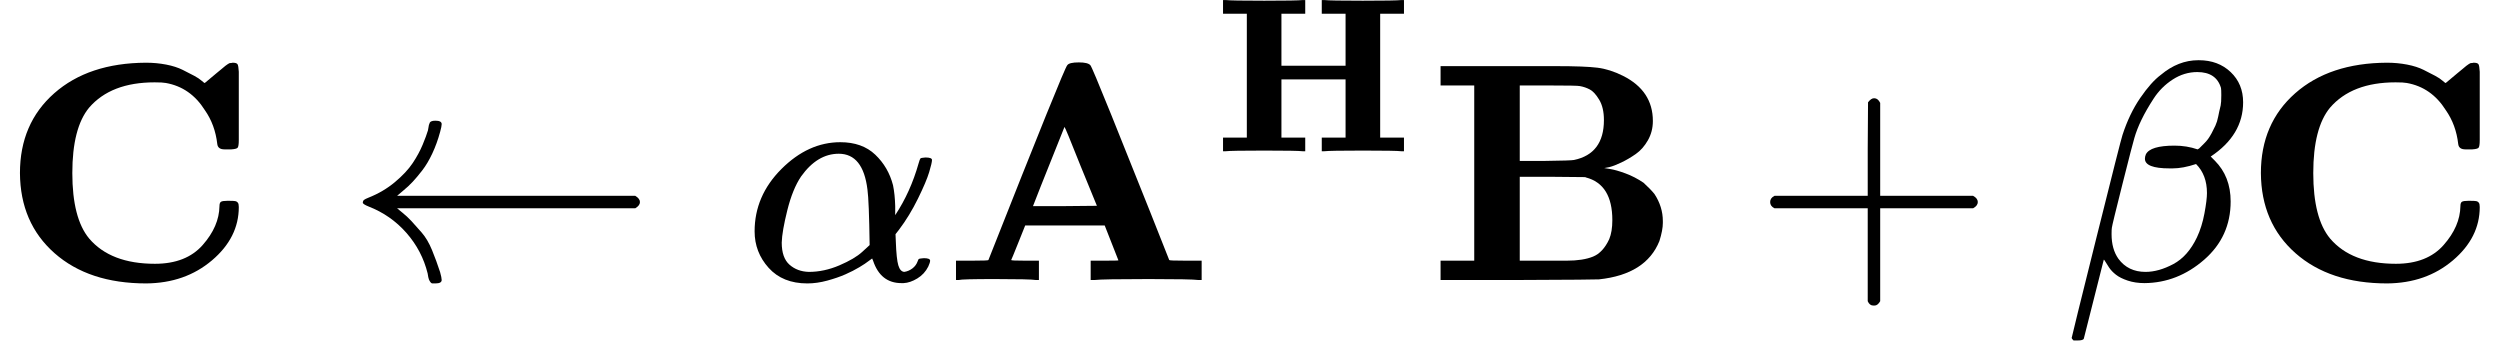
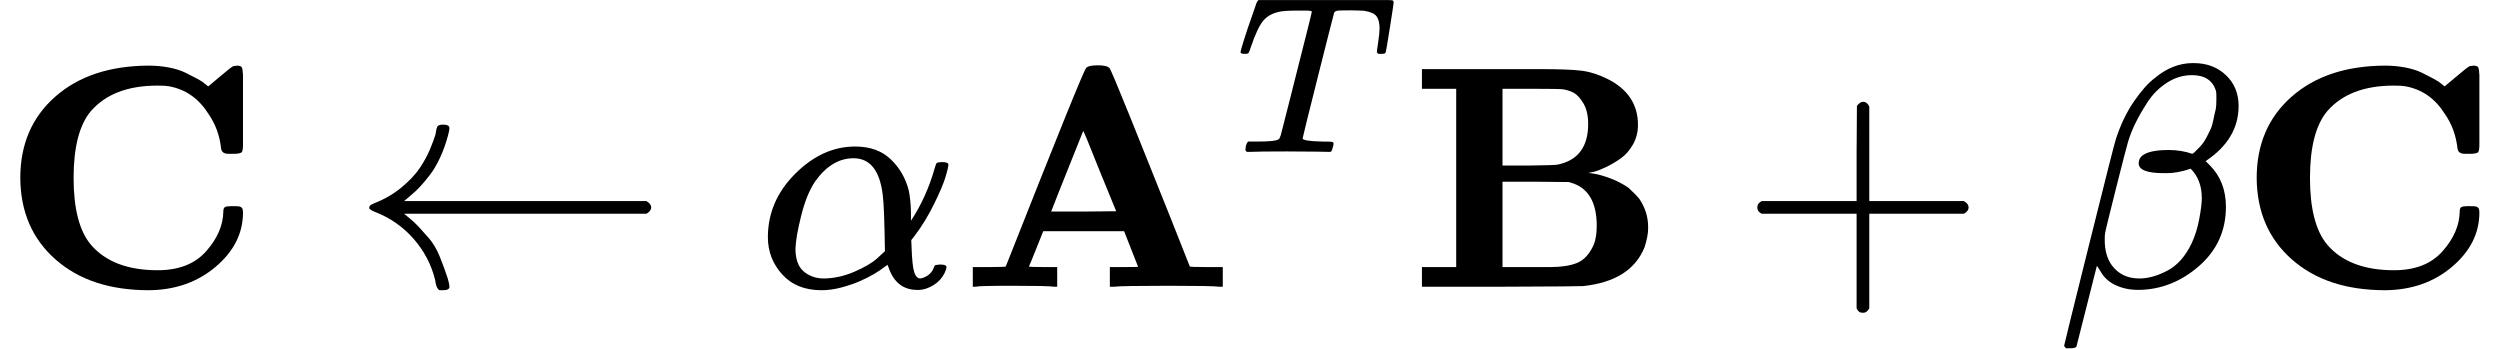
- <svg xmlns="http://www.w3.org/2000/svg" xmlns:xlink="http://www.w3.org/1999/xlink" width="145.144px" height="19.768px" viewBox="0 -898.1 8019.4 1092.1">
+ <svg xmlns="http://www.w3.org/2000/svg" xmlns:xlink="http://www.w3.org/1999/xlink" width="142.640px" height="19.872px" viewBox="0 -903.8 7880.8 1097.8">
  <defs>
-     <path id="MJX-37-TEX-B-43" d="M64 343Q64 502 174 599T468 697Q502 697 533 691T586 674T623 655T647 639T657 632L694 663Q703 670 711 677T723 687T730 692T735 695T740 696T746 697Q759 697 762 692T766 668V627V489V449Q766 428 762 424T742 419H732H720Q699 419 697 436Q690 498 657 545Q611 618 532 632Q522 634 496 634Q356 634 286 553Q232 488 232 343T286 133Q355 52 497 52Q597 52 650 112T704 237Q704 248 709 251T729 254H735Q750 254 755 253T763 248T766 234Q766 136 680 63T469 -11Q285 -11 175 86T64 343Z" />
-     <path id="MJX-37-TEX-N-2190" d="M944 261T944 250T929 230H165Q167 228 182 216T211 189T244 152T277 96T303 25Q308 7 308 0Q308 -11 288 -11Q281 -11 278 -11T272 -7T267 2T263 21Q245 94 195 151T73 236Q58 242 55 247Q55 254 59 257T73 264Q121 283 158 314T215 375T247 434T264 480L267 497Q269 503 270 505T275 509T288 511Q308 511 308 500Q308 493 303 475Q293 438 278 406T246 352T215 315T185 287T165 270H929Q944 261 944 250Z" />
-     <path id="MJX-37-TEX-I-3B1" d="M34 156Q34 270 120 356T309 442Q379 442 421 402T478 304Q484 275 485 237V208Q534 282 560 374Q564 388 566 390T582 393Q603 393 603 385Q603 376 594 346T558 261T497 161L486 147L487 123Q489 67 495 47T514 26Q528 28 540 37T557 60Q559 67 562 68T577 70Q597 70 597 62Q597 56 591 43Q579 19 556 5T512 -10H505Q438 -10 414 62L411 69L400 61Q390 53 370 41T325 18T267 -2T203 -11Q124 -11 79 39T34 156ZM208 26Q257 26 306 47T379 90L403 112Q401 255 396 290Q382 405 304 405Q235 405 183 332Q156 292 139 224T121 120Q121 71 146 49T208 26Z" />
-     <path id="MJX-37-TEX-B-41" d="M296 0Q278 3 164 3Q58 3 49 0H40V62H92Q144 62 144 64Q388 682 397 689Q403 698 434 698Q463 698 471 689Q475 686 538 530T663 218L724 64Q724 62 776 62H828V0H817Q796 3 658 3Q509 3 485 0H472V62H517Q561 62 561 63L517 175H262L240 120Q218 65 217 64Q217 62 261 62H306V0H296ZM390 237L492 238L440 365Q390 491 388 491Q287 239 287 237H390Z" />
-     <path id="MJX-37-TEX-B-48" d="M400 0Q376 3 226 3Q75 3 51 0H39V62H147V624H39V686H51Q75 683 226 683Q376 683 400 686H412V624H304V388H595V624H487V686H499Q523 683 673 683Q824 683 848 686H860V624H752V62H860V0H848Q824 3 674 3Q523 3 499 0H487V62H595V326H304V62H412V0H400Z" />
-     <path id="MJX-37-TEX-B-42" d="M720 510Q720 476 704 448T665 404T619 377T580 362L564 359L583 356Q602 353 632 342T690 312Q712 292 725 276Q752 235 752 189V183Q752 160 741 125Q698 18 547 2Q543 1 288 0H39V62H147V624H39V686H264H409Q502 686 542 681T624 655Q720 607 720 510ZM563 513Q563 553 548 578T518 611T486 622Q479 624 385 624H293V382H375Q458 383 467 385Q563 405 563 513ZM590 192Q590 307 505 329Q504 330 503 330L398 331H293V62H391H400H444Q496 62 528 75T580 131Q590 155 590 192Z" />
-     <path id="MJX-37-TEX-N-2B" d="M56 237T56 250T70 270H369V420L370 570Q380 583 389 583Q402 583 409 568V270H707Q722 262 722 250T707 230H409V-68Q401 -82 391 -82H389H387Q375 -82 369 -68V230H70Q56 237 56 250Z" />
-     <path id="MJX-37-TEX-I-3B2" d="M29 -194Q23 -188 23 -186Q23 -183 102 134T186 465Q208 533 243 584T309 658Q365 705 429 705H431Q493 705 533 667T573 570Q573 465 469 396L482 383Q533 332 533 252Q533 139 448 65T257 -10Q227 -10 203 -2T165 17T143 40T131 59T126 65L62 -188Q60 -194 42 -194H29ZM353 431Q392 431 427 419L432 422Q436 426 439 429T449 439T461 453T472 471T484 495T493 524T501 560Q503 569 503 593Q503 611 502 616Q487 667 426 667Q384 667 347 643T286 582T247 514T224 455Q219 439 186 308T152 168Q151 163 151 147Q151 99 173 68Q204 26 260 26Q302 26 349 51T425 137Q441 171 449 214T457 279Q457 337 422 372Q380 358 347 358H337Q258 358 258 389Q258 396 261 403Q275 431 353 431Z" />
+     <path id="MJX-30-TEX-B-43" d="M64 343Q64 502 174 599T468 697Q502 697 533 691T586 674T623 655T647 639T657 632L694 663Q703 670 711 677T723 687T730 692T735 695T740 696T746 697Q759 697 762 692T766 668V627V489V449Q766 428 762 424T742 419H732H720Q699 419 697 436Q690 498 657 545Q611 618 532 632Q522 634 496 634Q356 634 286 553Q232 488 232 343T286 133Q355 52 497 52Q597 52 650 112T704 237Q704 248 709 251T729 254H735Q750 254 755 253T763 248T766 234Q766 136 680 63T469 -11Q285 -11 175 86T64 343Z" />
+     <path id="MJX-30-TEX-N-2190" d="M944 261T944 250T929 230H165Q167 228 182 216T211 189T244 152T277 96T303 25Q308 7 308 0Q308 -11 288 -11Q281 -11 278 -11T272 -7T267 2T263 21Q245 94 195 151T73 236Q58 242 55 247Q55 254 59 257T73 264Q121 283 158 314T215 375T247 434T264 480L267 497Q269 503 270 505T275 509T288 511Q308 511 308 500Q308 493 303 475Q293 438 278 406T246 352T215 315T185 287T165 270H929Q944 261 944 250Z" />
+     <path id="MJX-30-TEX-I-3B1" d="M34 156Q34 270 120 356T309 442Q379 442 421 402T478 304Q484 275 485 237V208Q534 282 560 374Q564 388 566 390T582 393Q603 393 603 385Q603 376 594 346T558 261T497 161L486 147L487 123Q489 67 495 47T514 26Q528 28 540 37T557 60Q559 67 562 68T577 70Q597 70 597 62Q597 56 591 43Q579 19 556 5T512 -10H505Q438 -10 414 62L411 69L400 61Q390 53 370 41T325 18T267 -2T203 -11Q124 -11 79 39T34 156ZM208 26Q257 26 306 47T379 90L403 112Q401 255 396 290Q382 405 304 405Q235 405 183 332Q156 292 139 224T121 120Q121 71 146 49T208 26Z" />
+     <path id="MJX-30-TEX-B-41" d="M296 0Q278 3 164 3Q58 3 49 0H40V62H92Q144 62 144 64Q388 682 397 689Q403 698 434 698Q463 698 471 689Q475 686 538 530T663 218L724 64Q724 62 776 62H828V0H817Q796 3 658 3Q509 3 485 0H472V62H517Q561 62 561 63L517 175H262L240 120Q218 65 217 64Q217 62 261 62H306V0H296ZM390 237L492 238L440 365Q390 491 388 491Q287 239 287 237H390Z" />
+     <path id="MJX-30-TEX-I-54" d="M40 437Q21 437 21 445Q21 450 37 501T71 602L88 651Q93 669 101 677H569H659Q691 677 697 676T704 667Q704 661 687 553T668 444Q668 437 649 437Q640 437 637 437T631 442L629 445Q629 451 635 490T641 551Q641 586 628 604T573 629Q568 630 515 631Q469 631 457 630T439 622Q438 621 368 343T298 60Q298 48 386 46Q418 46 427 45T436 36Q436 31 433 22Q429 4 424 1L422 0Q419 0 415 0Q410 0 363 1T228 2Q99 2 64 0H49Q43 6 43 9T45 27Q49 40 55 46H83H94Q174 46 189 55Q190 56 191 56Q196 59 201 76T241 233Q258 301 269 344Q339 619 339 625Q339 630 310 630H279Q212 630 191 624Q146 614 121 583T67 467Q60 445 57 441T43 437H40Z" />
+     <path id="MJX-30-TEX-B-42" d="M720 510Q720 476 704 448T665 404T619 377T580 362L564 359L583 356Q602 353 632 342T690 312Q712 292 725 276Q752 235 752 189V183Q752 160 741 125Q698 18 547 2Q543 1 288 0H39V62H147V624H39V686H264H409Q502 686 542 681T624 655Q720 607 720 510ZM563 513Q563 553 548 578T518 611T486 622Q479 624 385 624H293V382H375Q458 383 467 385Q563 405 563 513ZM590 192Q590 307 505 329Q504 330 503 330L398 331H293V62H391H400H444Q496 62 528 75T580 131Q590 155 590 192Z" />
+     <path id="MJX-30-TEX-N-2B" d="M56 237T56 250T70 270H369V420L370 570Q380 583 389 583Q402 583 409 568V270H707Q722 262 722 250T707 230H409V-68Q401 -82 391 -82H389H387Q375 -82 369 -68V230H70Q56 237 56 250Z" />
+     <path id="MJX-30-TEX-I-3B2" d="M29 -194Q23 -188 23 -186Q23 -183 102 134T186 465Q208 533 243 584T309 658Q365 705 429 705H431Q493 705 533 667T573 570Q573 465 469 396L482 383Q533 332 533 252Q533 139 448 65T257 -10Q227 -10 203 -2T165 17T143 40T131 59T126 65L62 -188Q60 -194 42 -194H29ZM353 431Q392 431 427 419L432 422Q436 426 439 429T449 439T461 453T472 471T484 495T493 524T501 560Q503 569 503 593Q503 611 502 616Q487 667 426 667Q384 667 347 643T286 582T247 514T224 455Q219 439 186 308T152 168Q151 163 151 147Q151 99 173 68Q204 26 260 26Q302 26 349 51T425 137Q441 171 449 214T457 279Q457 337 422 372Q380 358 347 358H337Q258 358 258 389Q258 396 261 403Q275 431 353 431Z" />
  </defs>
  <g stroke="currentColor" fill="currentColor" stroke-width="0" transform="matrix(1 0 0 -1 0 0)">
    <g data-mml-node="math">
      <g data-mml-node="TeXAtom">
        <g data-mml-node="mi">
-           <use xlink:href="#MJX-37-TEX-B-43" />
+           <use xlink:href="#MJX-30-TEX-B-43" />
        </g>
      </g>
      <g data-mml-node="mo" transform="translate(1108.8, 0)">
-         <use xlink:href="#MJX-37-TEX-N-2190" />
+         <use xlink:href="#MJX-30-TEX-N-2190" />
      </g>
      <g data-mml-node="mi" transform="translate(2386.6, 0)">
-         <use xlink:href="#MJX-37-TEX-I-3B1" />
+         <use xlink:href="#MJX-30-TEX-I-3B1" />
      </g>
-       <g data-mml-node="TeXAtom" transform="translate(3026.6, 0)">
-         <g data-mml-node="msup">
+       <g data-mml-node="msup" transform="translate(3026.6, 0)">
+         <g data-mml-node="TeXAtom">
          <g data-mml-node="mi">
-             <use xlink:href="#MJX-37-TEX-B-41" />
-           </g>
-           <g data-mml-node="mi" transform="translate(869, 413) scale(0.707)">
-             <use xlink:href="#MJX-37-TEX-B-48" />
+             <use xlink:href="#MJX-30-TEX-B-41" />
          </g>
        </g>
-         <g data-mml-node="mi" transform="translate(1555.4, 0)">
-           <use xlink:href="#MJX-37-TEX-B-42" />
+         <g data-mml-node="mi" transform="translate(869, 425.1) scale(0.707)">
+           <use xlink:href="#MJX-30-TEX-I-54" />
        </g>
      </g>
-       <g data-mml-node="mo" transform="translate(5622.2, 0)">
-         <use xlink:href="#MJX-37-TEX-N-2B" />
+       <g data-mml-node="TeXAtom" transform="translate(4443.4, 0)">
+         <g data-mml-node="mi">
+           <use xlink:href="#MJX-30-TEX-B-42" />
+         </g>
      </g>
-       <g data-mml-node="mi" transform="translate(6622.4, 0)">
-         <use xlink:href="#MJX-37-TEX-I-3B2" />
+       <g data-mml-node="mo" transform="translate(5483.6, 0)">
+         <use xlink:href="#MJX-30-TEX-N-2B" />
      </g>
-       <g data-mml-node="TeXAtom" transform="translate(7188.4, 0)">
+       <g data-mml-node="mi" transform="translate(6483.8, 0)">
+         <use xlink:href="#MJX-30-TEX-I-3B2" />
+       </g>
+       <g data-mml-node="TeXAtom" transform="translate(7049.8, 0)">
        <g data-mml-node="mi">
-           <use xlink:href="#MJX-37-TEX-B-43" />
+           <use xlink:href="#MJX-30-TEX-B-43" />
        </g>
      </g>
    </g>
  </g>
</svg>
